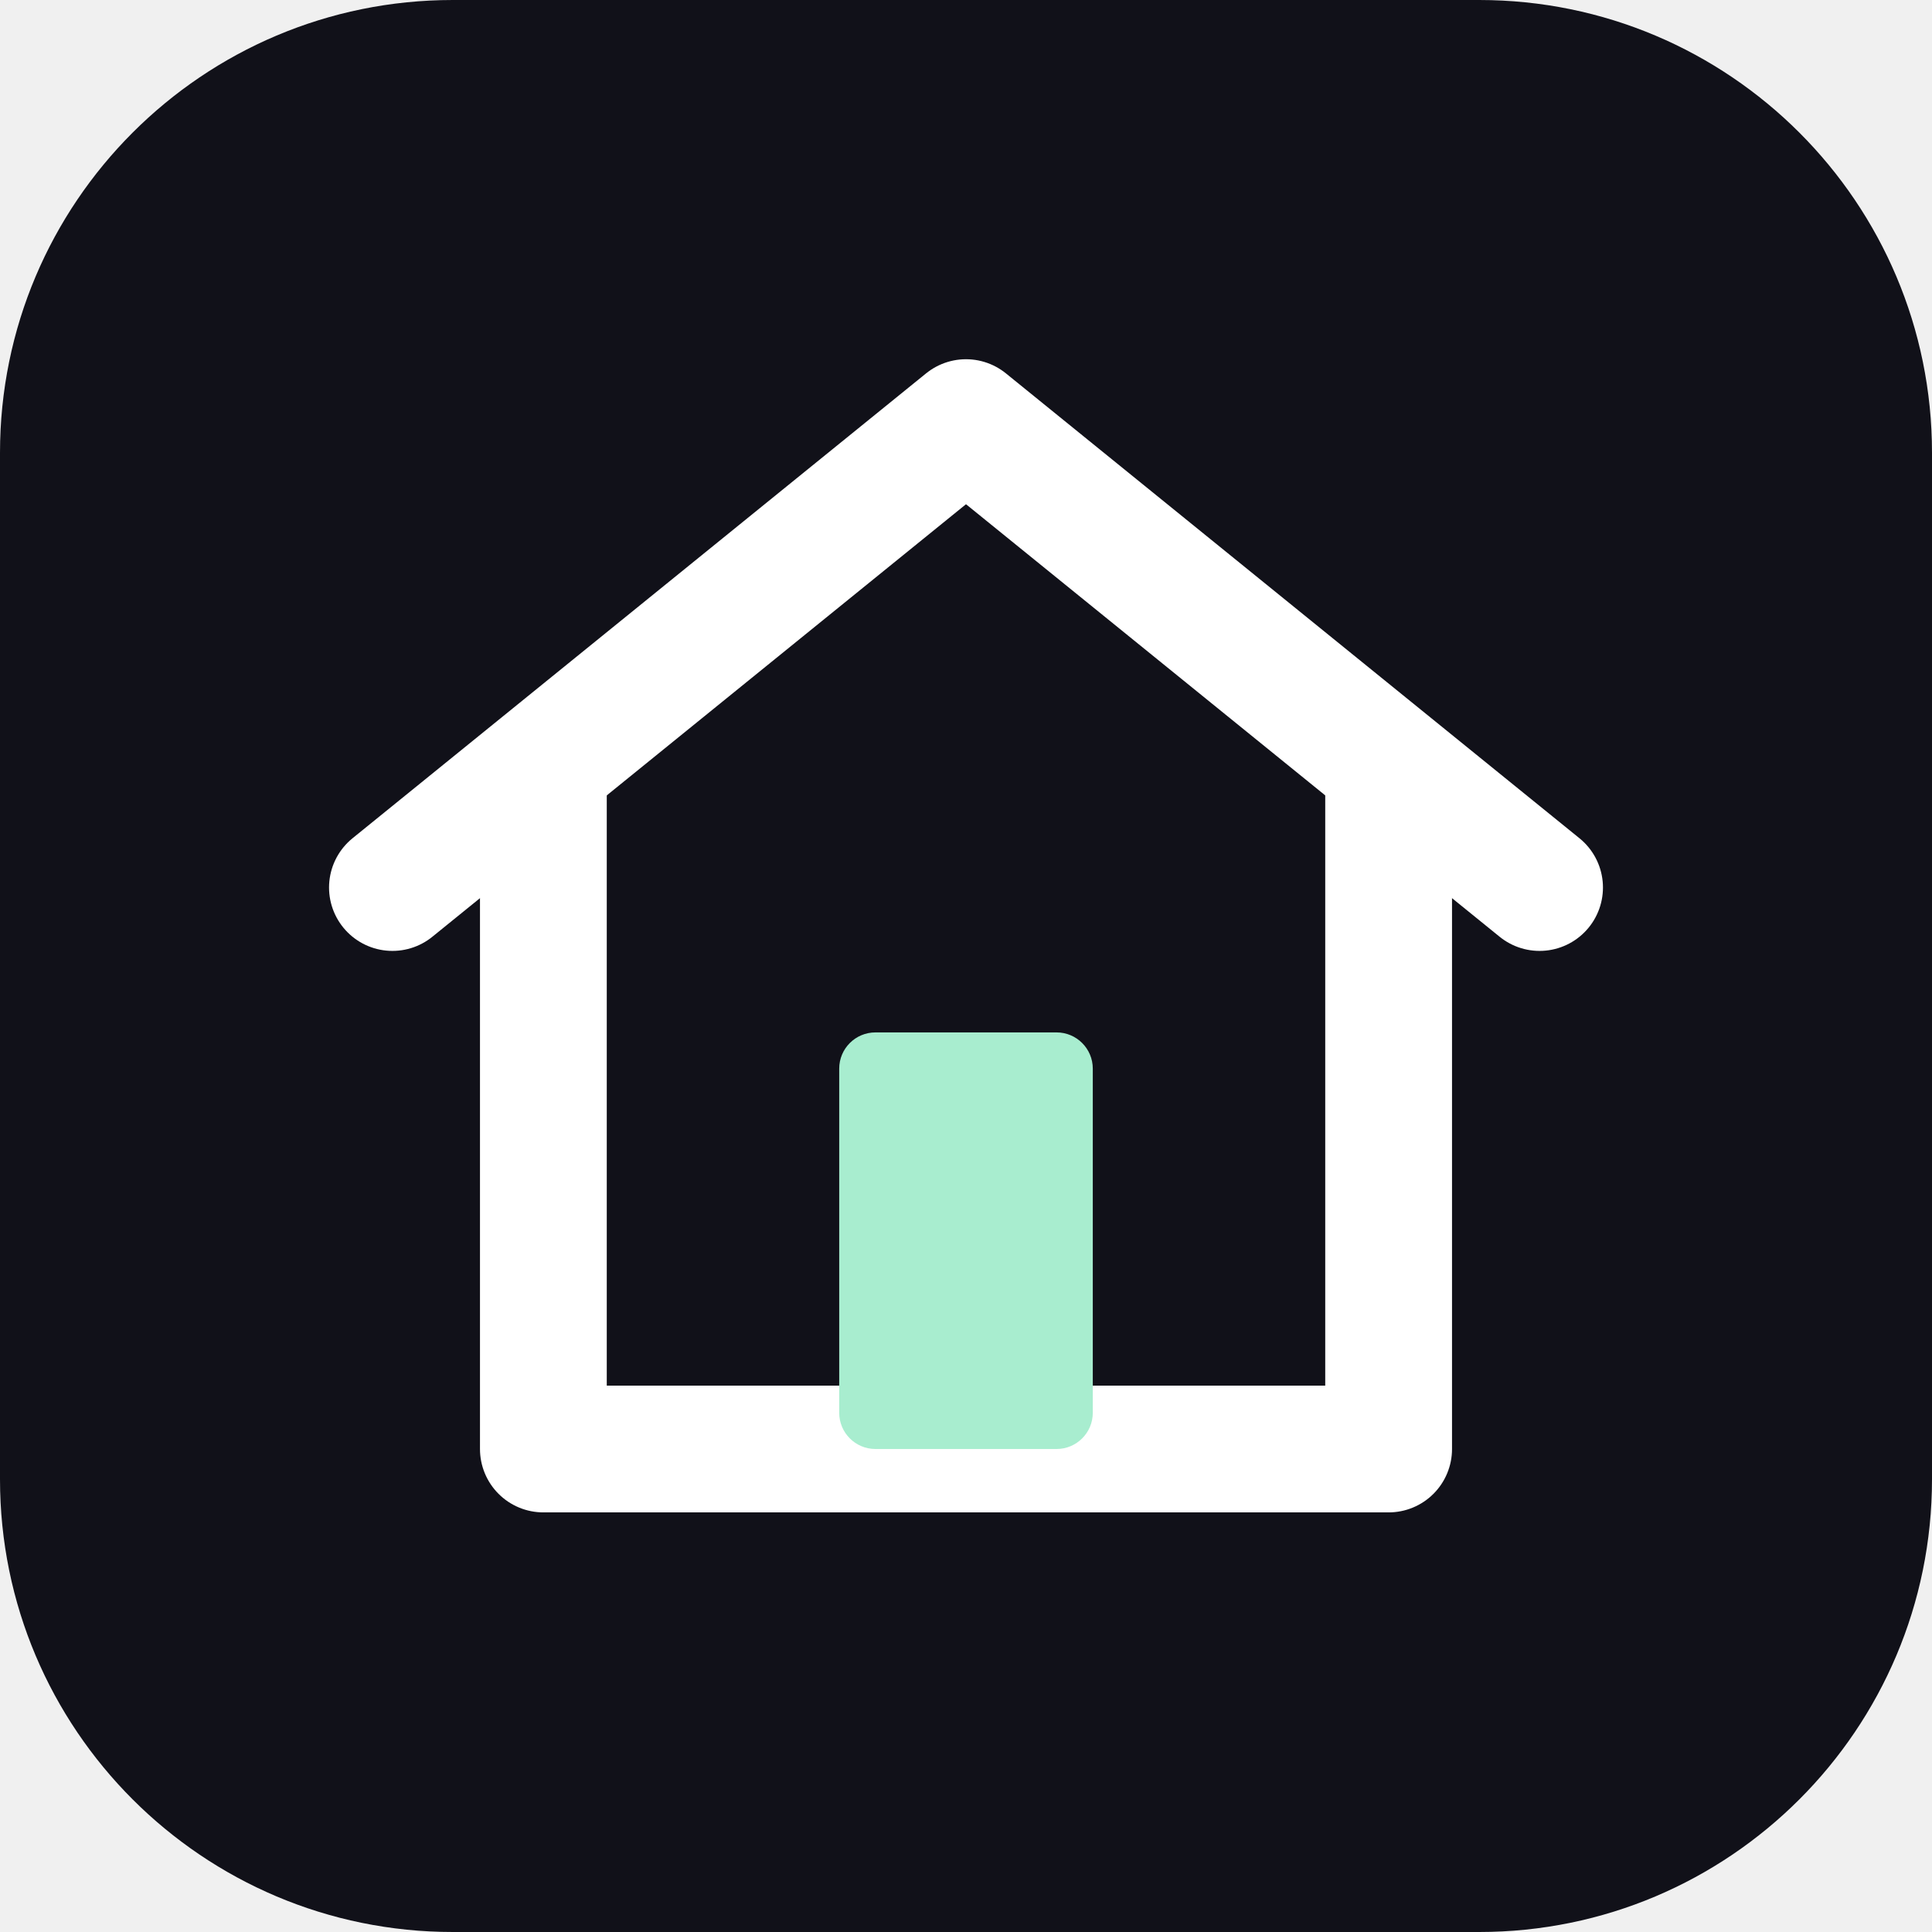
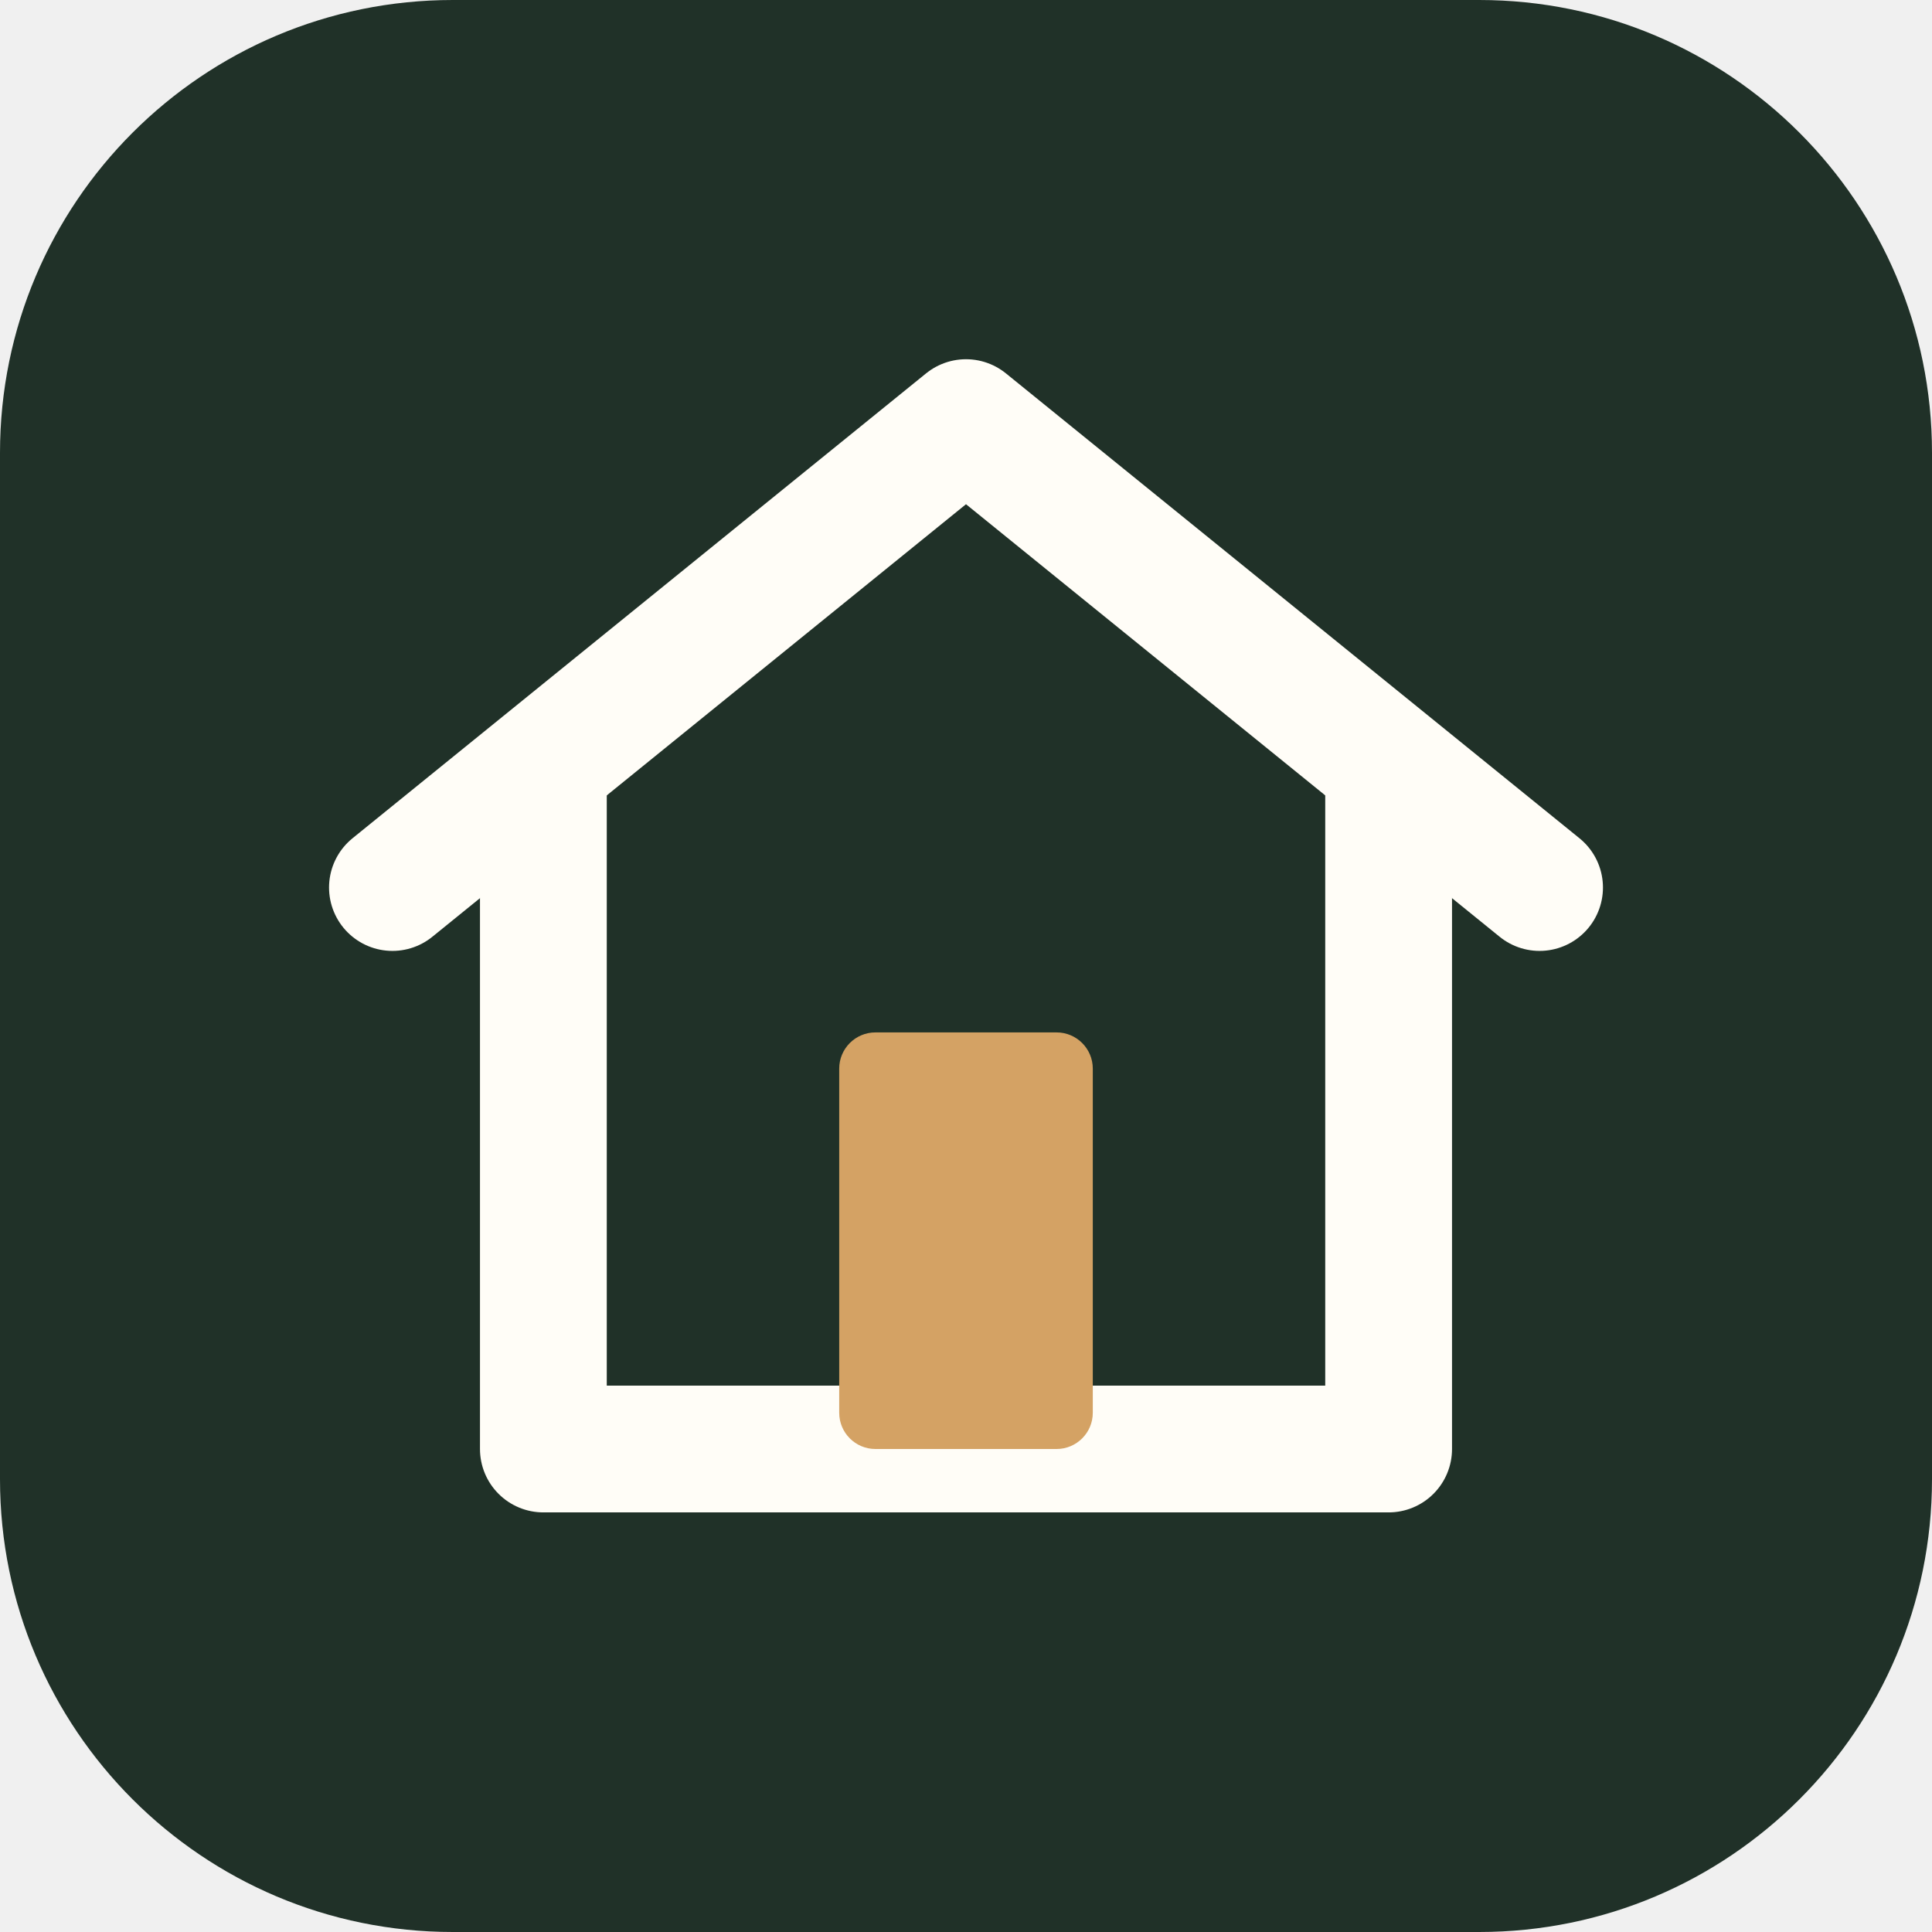
<svg xmlns="http://www.w3.org/2000/svg" viewBox="0 0 64 64">
-   <rect width="64" height="64" rx="15" fill="#111119" />
+   <rect width="64" height="64" rx="15" fill="#203128" />
  <g transform="translate(6 5) scale(2)">
-     <path d="M3.5 12.2 13 4.5l9.5 7.7" fill="none" stroke="#fff" stroke-width="2.1" stroke-linecap="round" stroke-linejoin="round" />
-     <path d="M6 10.4V21.5h14V10.4" fill="none" stroke="#fff" stroke-width="2.1" stroke-linejoin="round" />
-     <rect x="10.9" y="14.6" width="4.2" height="6.9" rx=".6" fill="#a8edcf" />
+     <path d="M3.5 12.2 13 4.5l9.5 7.7" fill="none" stroke="#fffdf7" stroke-width="2.1" stroke-linecap="round" stroke-linejoin="round" />
+     <path d="M6 10.4V21.5h14V10.4" fill="none" stroke="#fffdf7" stroke-width="2.1" stroke-linejoin="round" />
+     <rect x="10.9" y="14.6" width="4.2" height="6.9" rx=".6" fill="#d4a264" />
  </g>
</svg>
